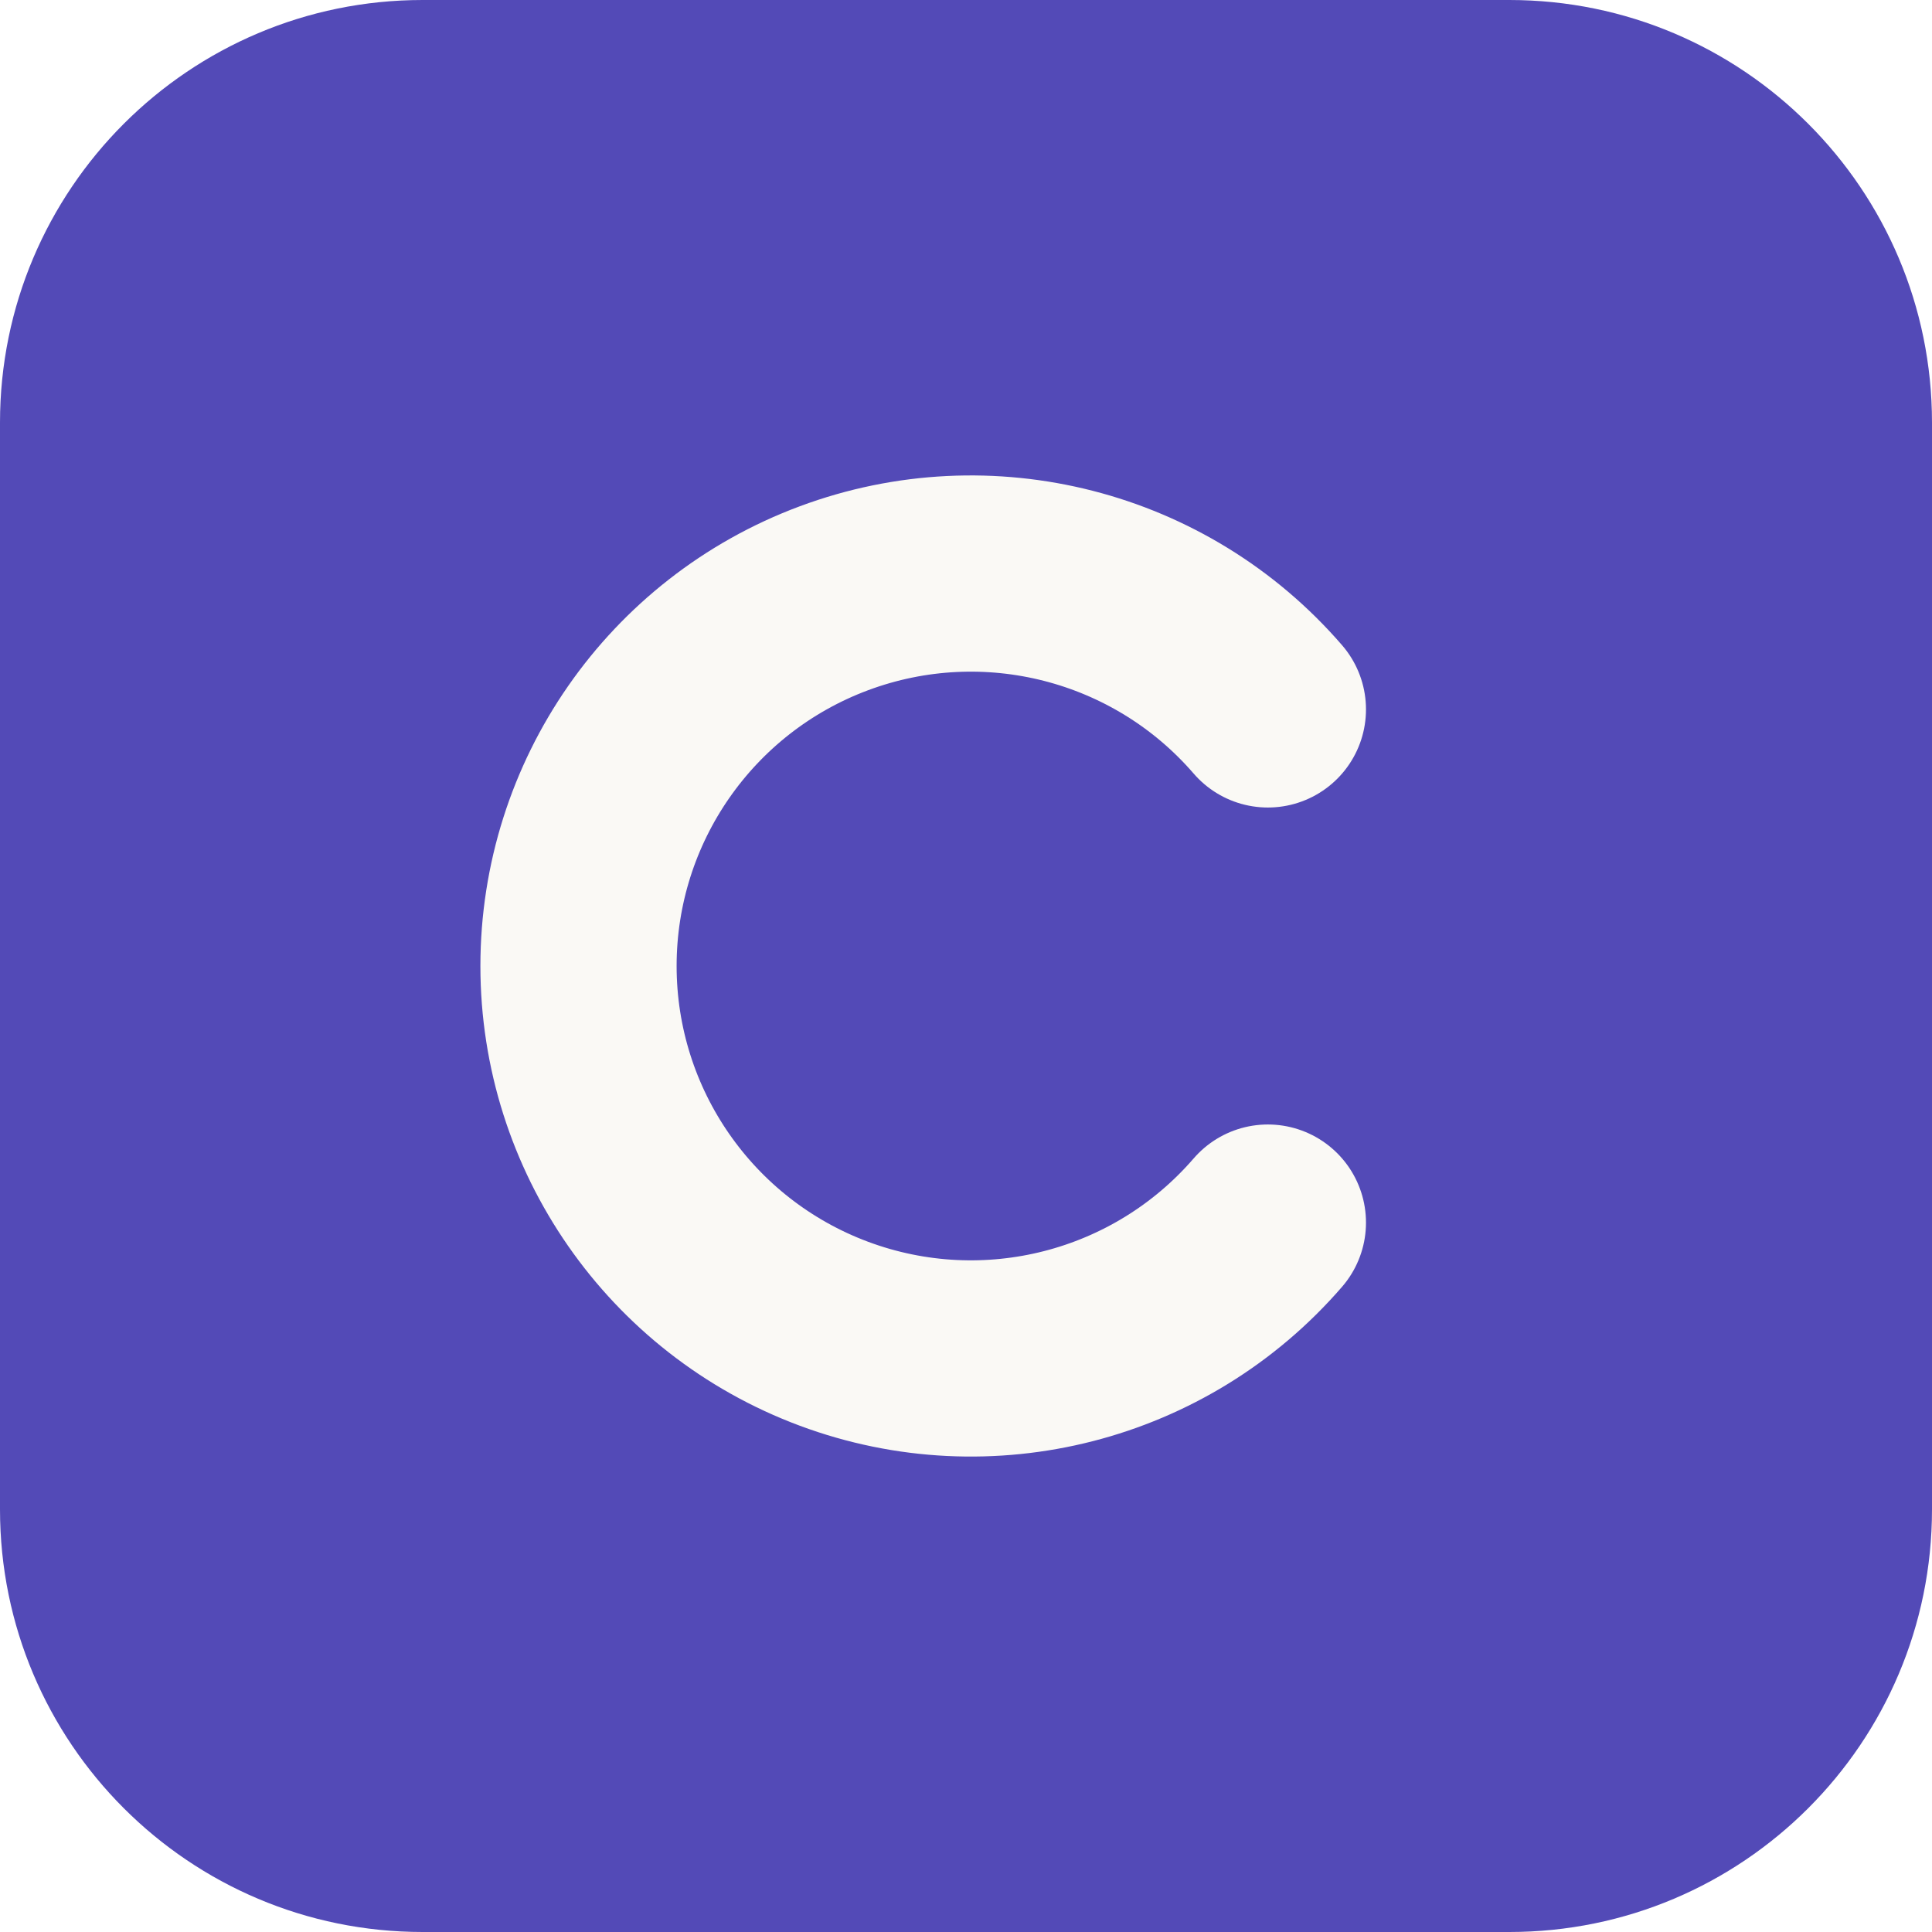
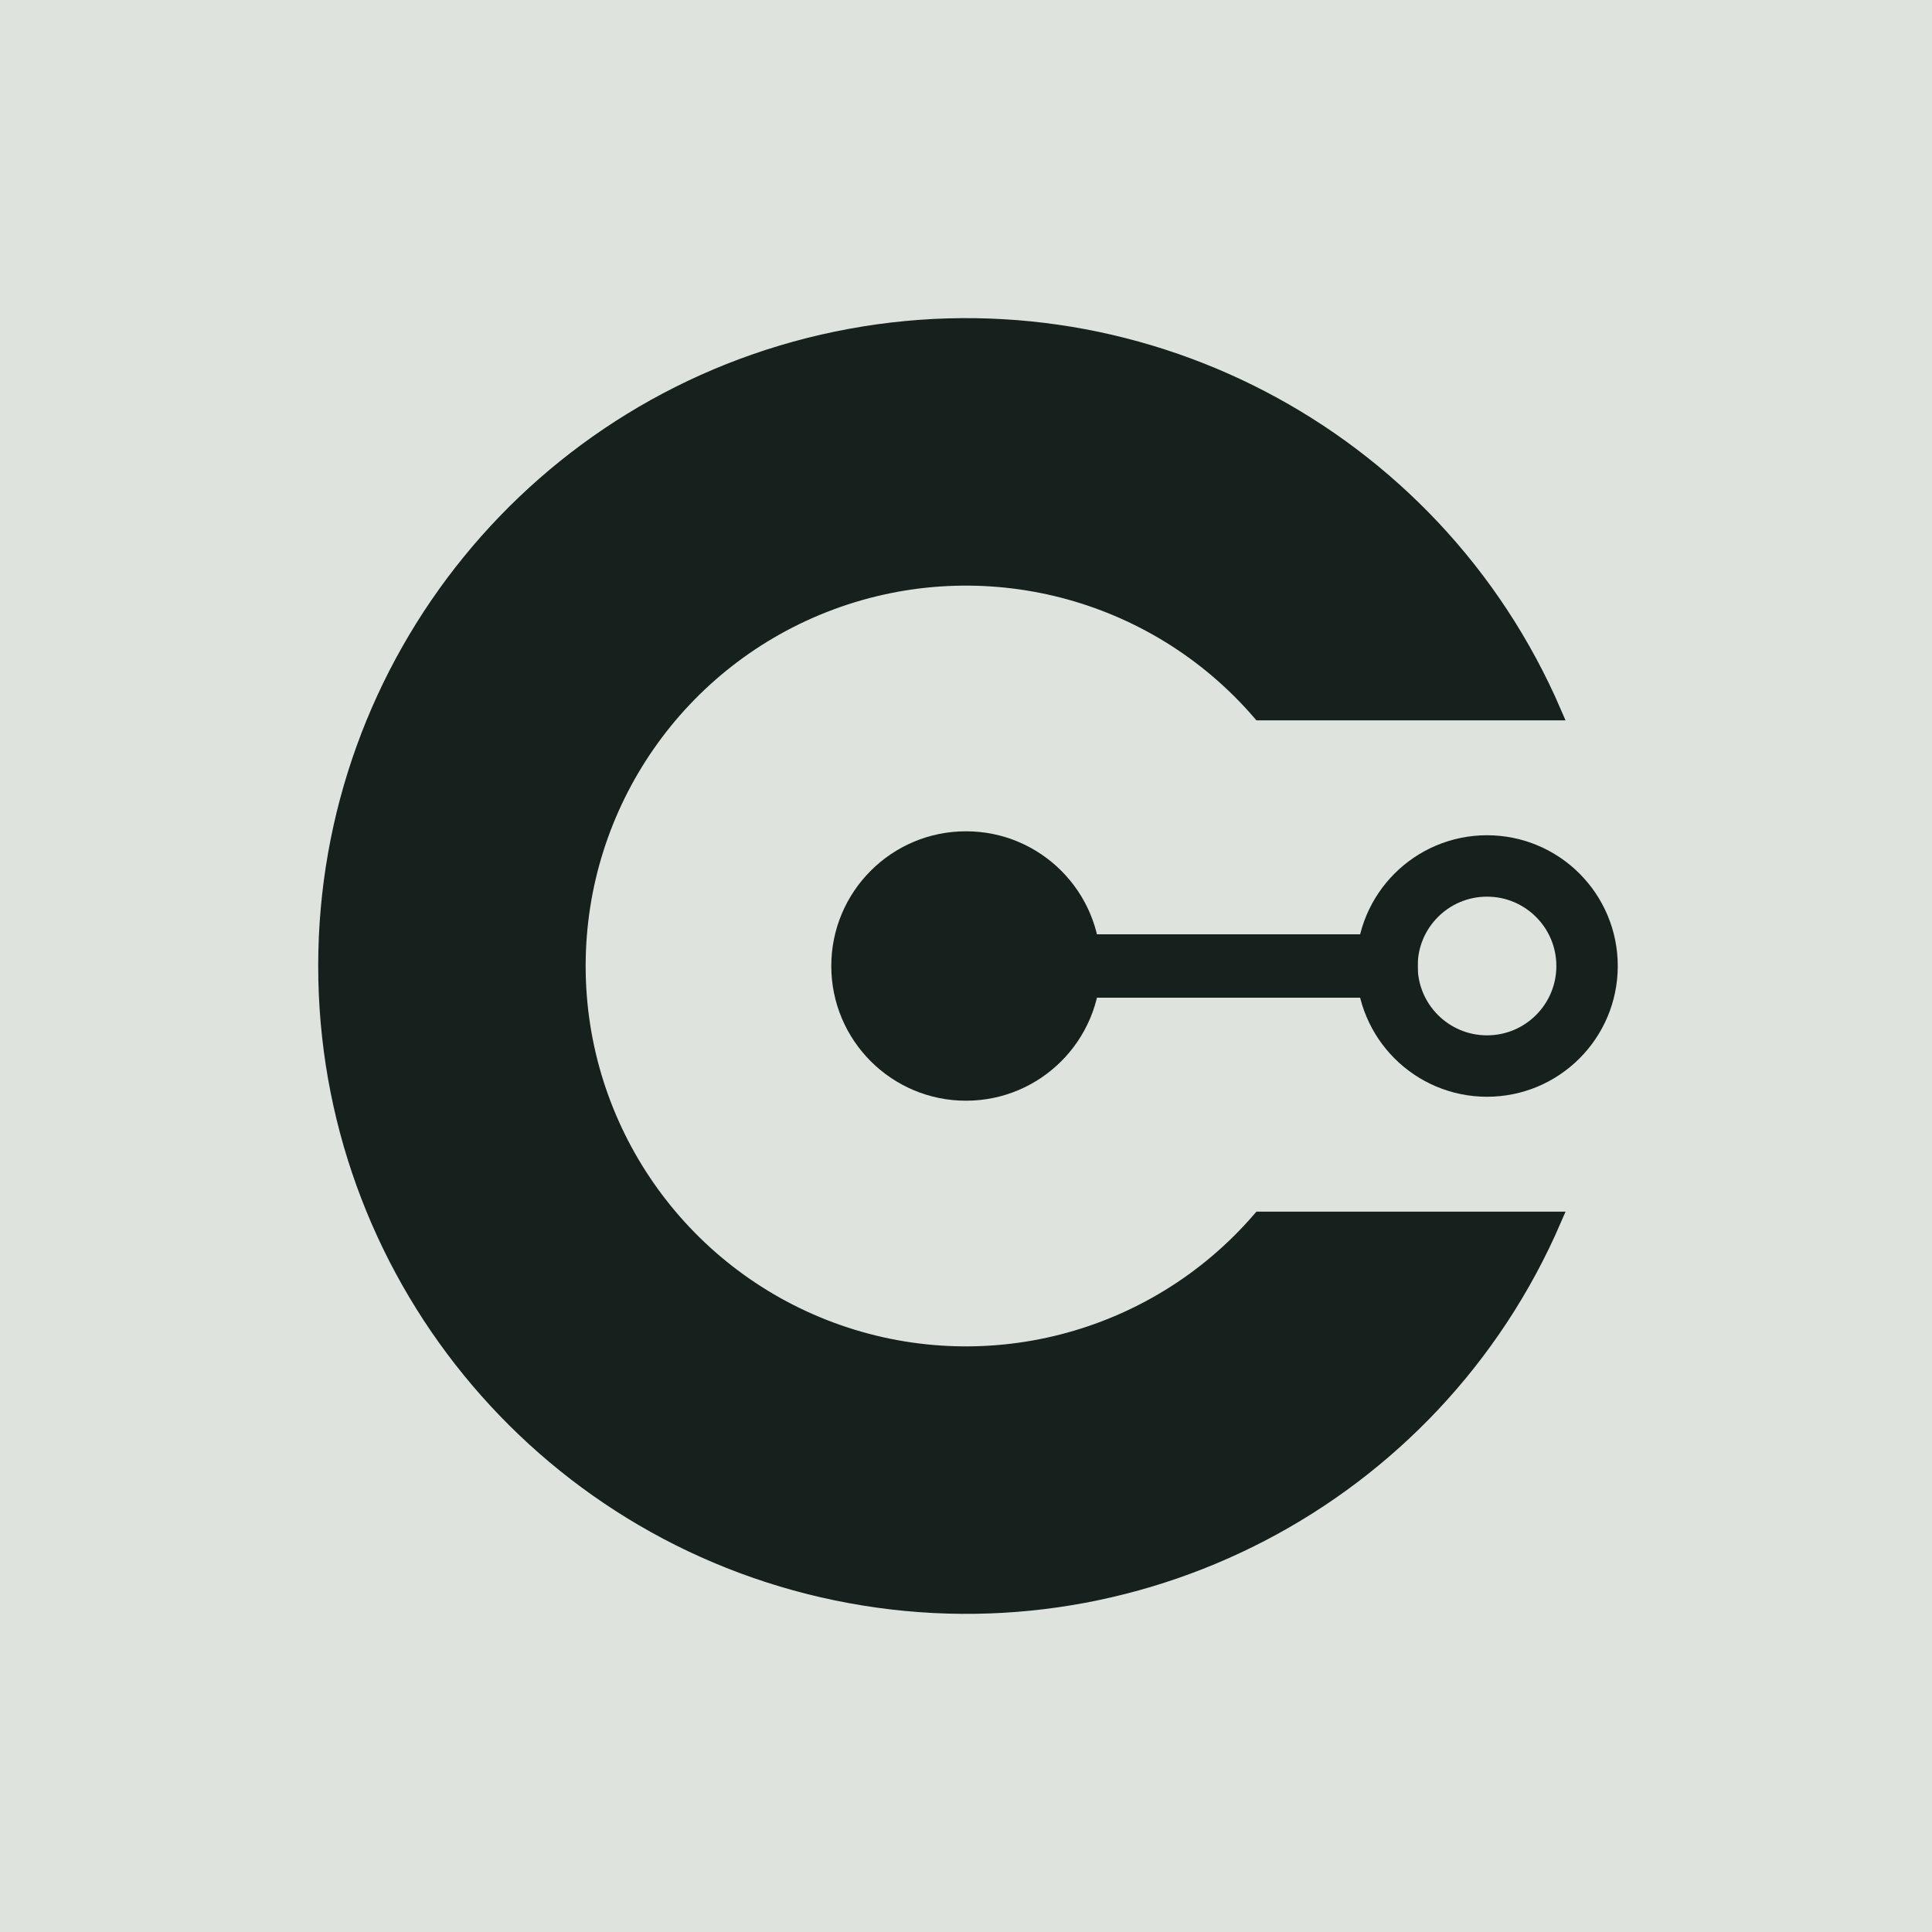
- <svg xmlns="http://www.w3.org/2000/svg" viewBox="0 0 64 64" role="img" aria-label="Clear for Merchants">
-   <rect width="64" height="64" rx="14" fill="#534AB7" />
-   <path d="M42 23.5a13 13 0 1 0 0 17" fill="none" stroke="#FAF9F5" stroke-width="6.5" stroke-linecap="round" />
+ <svg xmlns="http://www.w3.org/2000/svg" viewBox="0 0 512 512" role="img" aria-label="Clear for Merchants">
+   <rect width="512" height="512" fill="#DFE3DE" />
+   <g transform="translate(256 256) scale(1.05)">
+     <g fill="none" stroke="#16211D">
+       <path d="M 148.28 -64 A 161.5 161.5 0 1 0 148.28 64 L 74.22 64 A 98 98 0 1 1 74.22 -64 Z" stroke-width="4" fill="#16211D" />
+       <path d="M 0 -8 H 114 V 8 H 0 Z" fill="#16211D" stroke="none" />
+       <circle cx="0" cy="0" r="34" fill="#16211D" stroke="none" />
+       <circle cx="131.5" cy="0" r="25.25" stroke-width="15.5" />
+     </g>
+   </g>
</svg>
